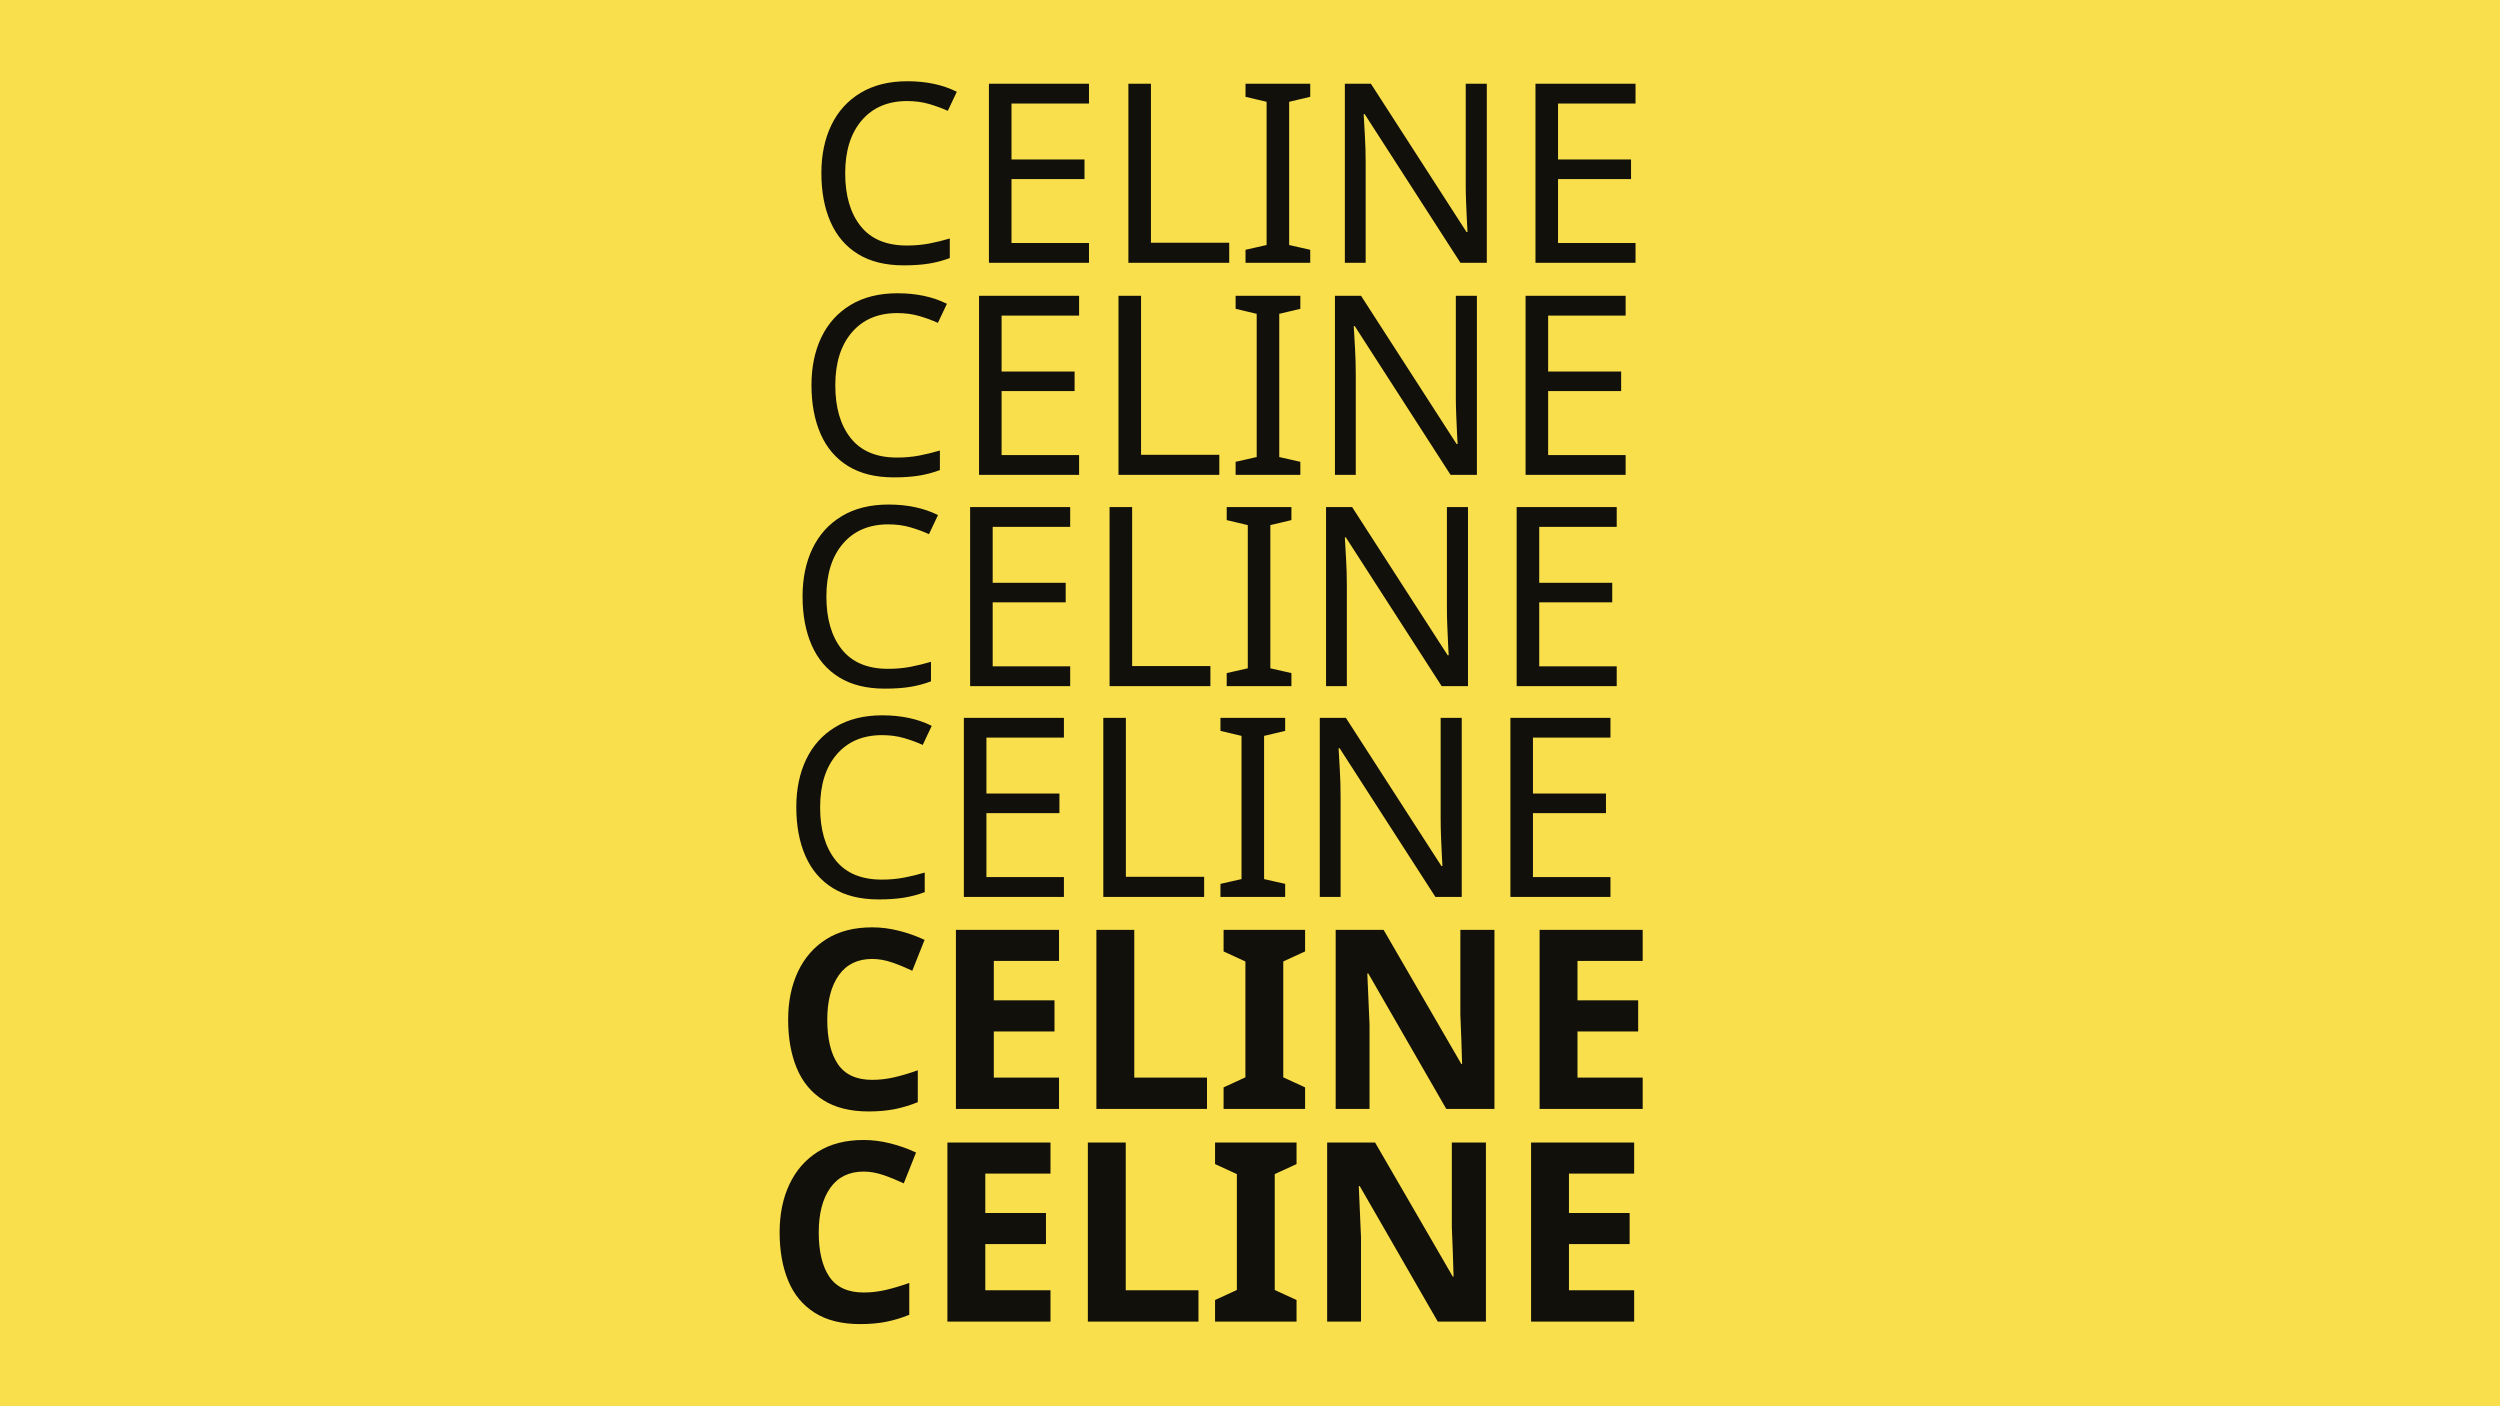
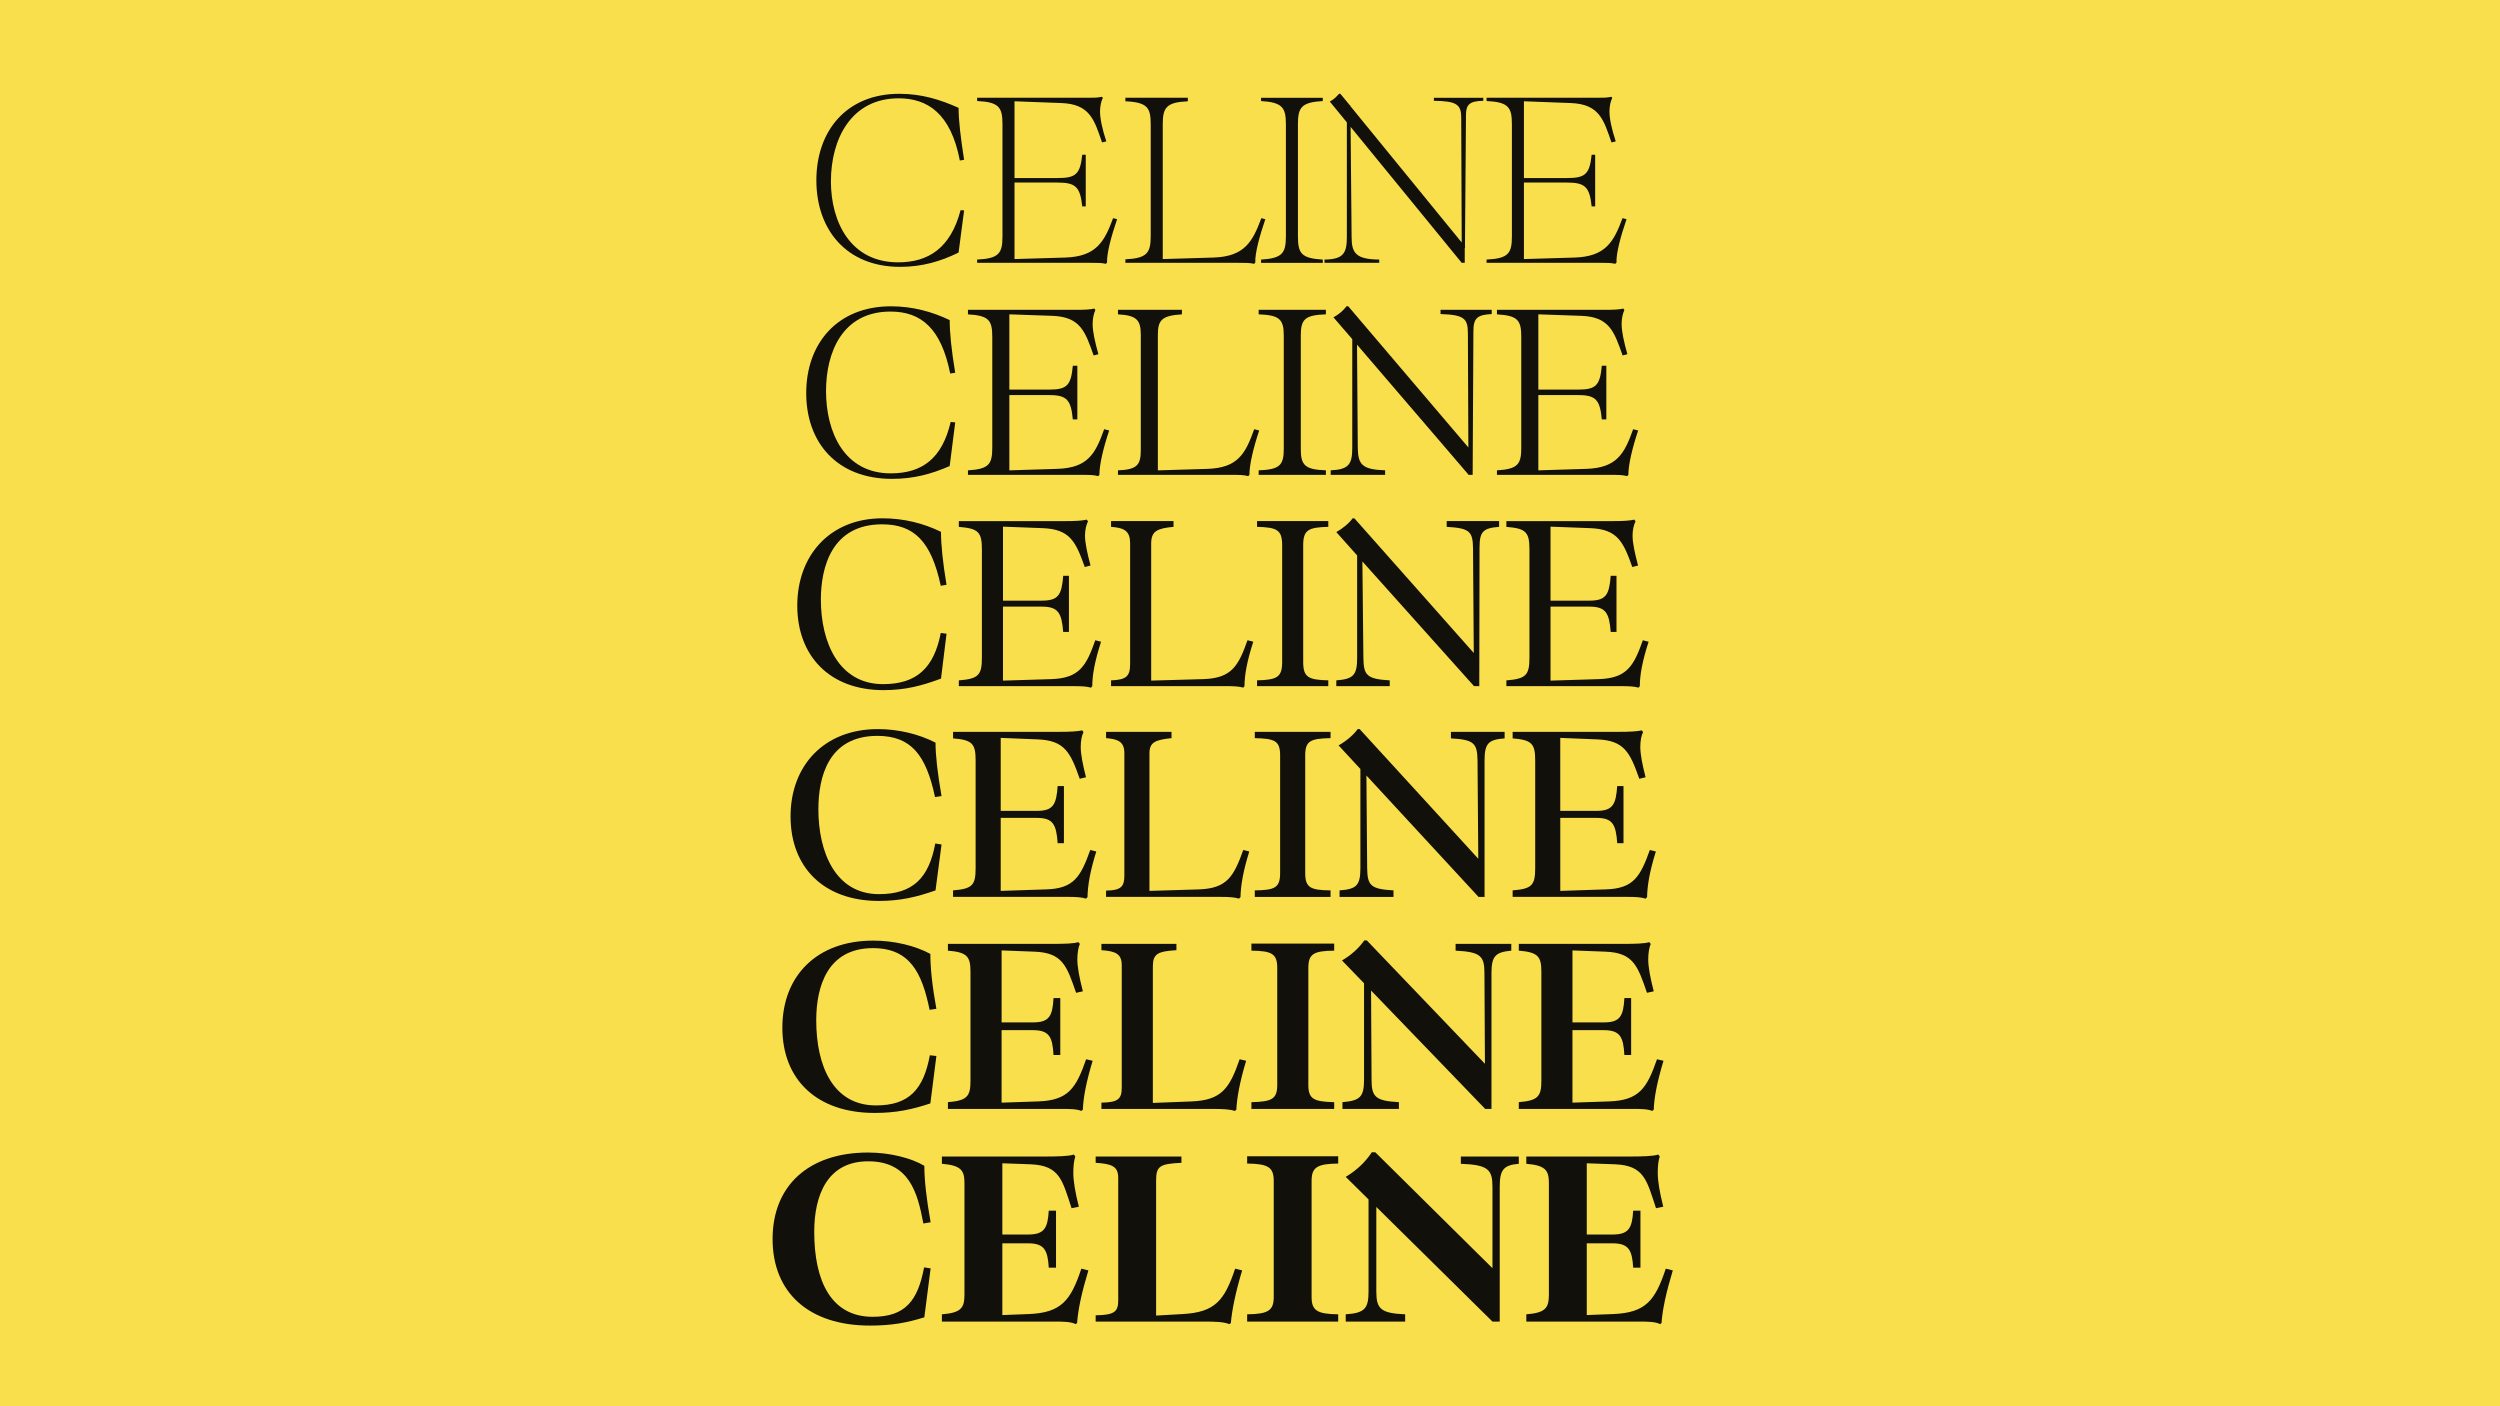
<svg xmlns="http://www.w3.org/2000/svg" id="Layer_1" data-name="Layer 1" viewBox="0 0 1366 768">
  <defs>
    <style>
      .cls-1, .cls-2 {
        fill: #f9df4b;
      }

      .cls-3 {
        clip-path: url(#clippath);
      }

-       .cls-4 {
-         font-family: Kuppa-Light, Kuppa;
-         font-weight: 300;
-       }
- 
-       .cls-4, .cls-5, .cls-6, .cls-7, .cls-8, .cls-9 {
-         fill: #12100b;
-         font-size: 137.05px;
-       }
- 
-       .cls-5 {
-         font-family: Kuppa-Black, Kuppa;
-         font-weight: 800;
-       }
- 
-       .cls-6 {
-         font-family: Kuppa-Regular, Kuppa;
-       }
- 
-       .cls-7 {
-         font-family: Kuppa-UltraLight, Kuppa;
-         font-weight: 100;
-       }
- 
-       .cls-8 {
-         font-family: Kuppa-Medium, Kuppa;
-         font-weight: 500;
-       }
- 
-       .cls-2 {
+       .cls-2, .cls-4 {
        stroke-width: 0px;
      }

-       .cls-9 {
-         font-family: Kuppa-Bold, Kuppa;
-         font-weight: 700;
+       .cls-4 {
+         fill: #12100b;
      }
    </style>
    <clipPath id="clippath">
      <rect class="cls-2" x="-10" y="-10" width="1386" height="788" />
    </clipPath>
  </defs>
  <g>
    <rect class="cls-1" x="-10" y="-10" width="1386" height="788" />
    <g class="cls-3">
      <rect class="cls-2" x="-.35" y="-3.25" width="1366.71" height="779.89" />
    </g>
  </g>
-   <text class="cls-7" transform="translate(440.44 143.61)">
-     <tspan x="0" y="0">CELINE</tspan>
-   </text>
-   <text class="cls-4" transform="translate(435.03 259.46)">
-     <tspan x="0" y="0">CELINE</tspan>
-   </text>
-   <text class="cls-6" transform="translate(430.16 374.9)">
-     <tspan x="0" y="0">CELINE</tspan>
-   </text>
-   <text class="cls-8" transform="translate(426.74 490.07)">
-     <tspan x="0" y="0">CELINE</tspan>
-   </text>
-   <text class="cls-9" transform="translate(422.69 605.92)">
-     <tspan x="0" y="0">CELINE</tspan>
-   </text>
-   <text class="cls-5" transform="translate(418.03 722.11)">
-     <tspan x="0" y="0">CELINE</tspan>
-   </text>
+   <g>
+     <path class="cls-4" d="M454.01,99.07c0,22.2,10.69,44.27,36.73,44.27,16.45,0,28.64-7.67,34.13-28.51l1.92.14-3.02,23.03c-10,4.93-20.15,7.81-31.93,7.81-29.6,0-45.78-20.56-45.78-47.28s16.17-47.28,45.37-47.28c12.33,0,22.61,3.29,32.34,7.68,0,6.85,1.1,16.17,3.02,28.37l-2.33.41c-4.93-25.63-17.54-33.99-33.44-33.99-25.9,0-37,22.2-37,45.36Z" />
+     <path class="cls-4" d="M593.25,84.54v28.23h-1.92c-1.1-10.69-3.7-13.02-13.43-13.02h-23.57v41.8l27.69-.82c17-.55,21.38-8.63,26.18-21.52l2.19.55c-3.15,9.18-5.76,18.78-5.48,23.71l-.69.68c-2.33-.55-4.39-.55-8.91-.55h-61.4v-1.78c11.92-.55,13.84-3.43,13.84-12.61v-61.4c0-9.18-1.92-12.06-13.84-12.61v-1.78h59.89c4.11,0,5.76,0,8.36-.55l.41.69c-.82,1.51-1.51,4.39-1.51,7.26,0,4.11,1.23,9.73,3.43,16.45l-2.33.55c-4.25-12.33-6.58-20.97-22.34-21.52l-25.49-.96v41.94h23.57c9.73,0,12.33-1.92,13.43-12.75h1.92Z" />
+     <path class="cls-4" d="M689.19,119.22l2.19.55c-3.15,9.18-5.76,18.78-5.48,23.71l-.68.68c-2.19-.55-4.39-.55-8.64-.55h-61.67v-1.92c11.92-.55,13.84-3.56,13.84-12.75v-60.85c0-9.18-1.65-12.2-13.84-12.75v-1.92h34.13v1.92c-11.79.55-13.71,3.43-13.71,12.61v73.6l27.69-.82c17-.55,21.38-8.63,26.18-21.52Z" />
+     <path class="cls-4" d="M689.04,55.21v-1.78h33.72v1.78c-11.79.69-13.57,3.56-13.57,12.75v61.13c0,9.32,1.78,12.06,13.57,12.75v1.78h-33.72v-1.78c11.79-.69,13.57-3.7,13.57-12.75v-61.13c0-9.04-1.78-12.06-13.57-12.75Z" />
+     <path class="cls-4" d="M737.56,57.54h.27v.41l60.85,74.56-.27-68.25c0-7.13-2.47-9.05-14.94-9.18v-1.64h27v1.64c-7.54.14-9.46,2.06-9.46,7.81l-.55,71.68.14.27-.27.96v7.81h-1.65l-60.71-74.28.55,60.17c0,8.77,2.33,12.2,15.08,12.33v1.78h-29.88v-1.78c10.28-.14,12.2-3.43,12.2-12.33v-62.63l-9.32-11.38c2.33-1.23,3.56-2.6,5.07-4.25h.69l5.21,6.3Z" />
+     <path class="cls-4" d="M871.6,84.54v28.23h-1.92c-1.1-10.69-3.7-13.02-13.43-13.02h-23.57v41.8l27.69-.82c16.99-.55,21.38-8.63,26.18-21.52l2.19.55c-3.15,9.18-5.76,18.78-5.48,23.71l-.69.68c-2.33-.55-4.39-.55-8.91-.55h-61.4v-1.78c11.92-.55,13.84-3.43,13.84-12.61v-61.4c0-9.18-1.92-12.06-13.84-12.61v-1.78h59.89c4.11,0,5.76,0,8.36-.55l.41.69c-.82,1.51-1.51,4.39-1.51,7.26,0,4.11,1.23,9.73,3.43,16.45l-2.33.55c-4.25-12.33-6.58-20.97-22.34-21.52l-25.49-.96v41.94h23.57c9.73,0,12.33-1.92,13.43-12.75h1.92Z" />
+   </g>
+   <g>
+     <path class="cls-4" d="M451.34,213.55c0,22.89,10.14,45.09,35.36,45.09,17.27,0,28.1-8.22,32.76-28.1l2.47.27-3.02,23.85c-10.14,4.39-19.74,6.99-31.52,6.99-30.02,0-46.87-19.74-46.87-46.87s17-47.42,46.32-47.42c11.92,0,22.61,3.02,32.07,7.54,0,6.85.96,16.45,3.02,28.78l-2.74.41c-4.93-24.53-15.76-33.85-32.62-33.85-26.31,0-35.22,22.34-35.22,43.31Z" />
+     <path class="cls-4" d="M588.66,199.84v29.33h-2.47c-.96-10.42-3.15-13.29-12.61-13.29h-22.07v41.12l26.31-.82c16.45-.55,20.69-8.09,25.49-21.66l2.74.69c-3.29,9.87-5.34,18.78-5.34,24.26l-.69.69c-2.33-.69-4.93-.69-9.18-.69h-61.95v-2.47c11.38-.69,13.29-3.29,13.29-12.33v-60.58c0-9.18-1.92-11.65-13.29-12.33v-2.47h58.66c5.34,0,7.95-.14,10.42-.69l.55.82c-.82,1.64-1.51,4.52-1.51,7.54,0,4.11,1.23,9.73,3.15,16.58l-2.6.68c-4.66-13.16-7.26-21.11-22.61-21.65l-23.44-.82v41.12h22.07c9.46,0,11.65-2.47,12.61-13.02h2.47Z" />
+     <path class="cls-4" d="M685.28,234.52l2.74.69c-3.29,9.87-5.34,18.78-5.34,24.26l-.69.69c-2.33-.69-4.93-.69-9.18-.69h-61.95v-2.47c10.55-.41,12.47-3.02,12.47-11.1v-63.04c0-8.09-2.33-10.55-12.47-11.1v-2.47h34.95v2.47c-10.69.69-13.16,2.88-13.16,11.1v74.15l27.14-.82c16.45-.55,20.69-8.09,25.49-21.66Z" />
+     <path class="cls-4" d="M687.74,171.75v-2.47h36.73v2.47c-11.38.41-13.71,2.6-13.71,11.51v62.22c0,8.77,2.33,11.1,13.71,11.51v2.47h-36.73v-2.47c11.38-.41,13.71-2.74,13.71-11.51v-62.22c0-8.77-2.33-11.1-13.71-11.51Z" />
+     <path class="cls-4" d="M802.32,244.52l-.27-62.5c0-8.09-2.19-10-14.94-10.42v-2.33h27.96v2.33c-8.09.41-10,2.33-10,9.59l-.41,78.26h-2.19l-60.99-71.13.41,56.33c.14,9.05,2.19,11.92,14.94,12.33v2.47h-29.74v-2.47c9.87-.41,11.79-3.29,11.79-12.33v-59.34l-10.28-11.92c3.02-1.64,5.35-3.7,7.13-6.03h.96l65.65,77.16Z" />
+     <path class="cls-4" d="M877.7,199.84v29.33h-2.47c-.96-10.42-3.15-13.29-12.61-13.29h-22.07v41.12l26.31-.82c16.45-.55,20.7-8.09,25.49-21.66l2.74.69c-3.29,9.87-5.35,18.78-5.35,24.26l-.68.69c-2.33-.69-4.93-.69-9.18-.69h-61.95v-2.47c11.38-.69,13.29-3.29,13.29-12.33v-60.58c0-9.18-1.92-11.65-13.29-12.33v-2.47h58.66c5.35,0,7.95-.14,10.42-.69l.55.82c-.82,1.64-1.51,4.52-1.51,7.54,0,4.11,1.23,9.73,3.15,16.58l-2.6.68c-4.66-13.16-7.26-21.11-22.61-21.65l-23.44-.82v41.12h22.07c9.46,0,11.65-2.47,12.61-13.02h2.47Z" />
+   </g>
+   <g>
+     <path class="cls-4" d="M448.53,327.76c0,22.89,9.59,46.05,33.99,46.05,18.37,0,27.82-8.91,31.52-27.96l3.15.41-3.02,24.53c-10.28,3.84-19.46,6.3-31.39,6.3-29.74,0-47.15-18.91-47.15-46.19s17.68-47.7,46.6-47.7c11.51,0,22.48,2.74,31.93,7.4,0,6.85.96,16.58,3.02,28.92l-3.15.55c-5.21-24.4-14.67-33.58-32.07-33.58-27.41,0-33.44,23.3-33.44,41.25Z" />
+     <path class="cls-4" d="M584.07,314.6v30.7h-3.15c-.82-10.28-2.6-13.84-11.65-13.84h-21.24v40.43l26.59-.82c15.21-.55,18.91-7.26,23.85-21.24l3.15.82c-3.43,10.55-4.8,18.23-4.8,24.26l-.69.82c-2.33-.69-5.48-.82-9.46-.82h-62.77v-3.15c10.69-.82,12.61-2.88,12.61-12.33v-59.21c0-9.46-1.92-11.51-12.61-12.33v-3.15h57.7c6.72,0,9.87-.27,12.2-.82l.69.96c-.96,1.78-1.64,4.66-1.64,7.81,0,3.97,1.23,9.59,3.02,16.31l-3.15.82c-4.93-13.84-8.09-20.7-23.03-21.24l-21.65-.82v40.43h21.24c9.05,0,10.83-3.15,11.65-13.57h3.15Z" />
+     <path class="cls-4" d="M681.65,349.82l3.15.82c-3.43,10.55-4.8,18.23-4.8,24.26l-.69.82c-2.33-.69-5.48-.82-9.46-.82h-62.77v-3.15c8.5-.27,10.42-2.33,10.42-9.05v-65.79c0-6.71-3.02-8.5-10.42-9.04v-3.15h34.13v3.15c-8.91.82-12.2,2.33-12.2,9.04v74.97l28.78-.82c15.21-.55,18.91-7.26,23.85-21.24Z" />
+     <path class="cls-4" d="M686.86,287.87v-3.15h38.92v3.15c-10.83.27-13.71,1.64-13.71,10v63.87c0,8.36,2.88,9.73,13.71,10v3.15h-38.92v-3.15c10.83-.27,13.71-1.64,13.71-10v-63.87c0-8.36-2.88-9.73-13.71-10Z" />
+     <path class="cls-4" d="M805.27,356.81l-.41-57.29c-.14-9.05-1.78-10.96-14.39-11.65v-3.15h28.64v3.15c-8.77.68-10.69,2.6-10.69,11.38l-.14,75.65h-2.88l-60.99-68.12.55,52.77c.14,9.32,1.78,11.51,14.39,12.2v3.15h-29.19v-3.15c9.32-.69,11.38-2.88,11.38-12.2v-56.06l-11.38-12.75c3.56-2.06,6.99-4.8,8.91-7.54h.96l65.24,73.6Z" />
+     <path class="cls-4" d="M883.25,314.6v30.7h-3.15c-.82-10.28-2.6-13.84-11.65-13.84h-21.24v40.43l26.59-.82c15.21-.55,18.91-7.26,23.85-21.24l3.15.82c-3.43,10.55-4.8,18.23-4.8,24.26l-.69.82c-2.33-.69-5.48-.82-9.46-.82h-62.77v-3.15c10.69-.82,12.61-2.88,12.61-12.33v-59.21c0-9.46-1.92-11.51-12.61-12.33v-3.15h57.7c6.71,0,9.87-.27,12.2-.82l.69.96c-.96,1.78-1.64,4.66-1.64,7.81,0,3.97,1.23,9.59,3.01,16.31l-3.15.82c-4.93-13.84-8.09-20.7-23.02-21.24l-21.66-.82v40.43h21.24c9.04,0,10.83-3.15,11.65-13.57h3.15Z" />
+   </g>
+   <g>
+     <path class="cls-4" d="M447.16,442.1c0,23.57,9.32,46.46,33.17,46.46,18.64,0,27.27-9.04,30.7-27.68l3.43.55-3.29,25.08c-10.14,3.56-19.05,5.76-30.97,5.76-30.15,0-48.24-18.37-48.24-46.19s18.37-47.7,47.69-47.7c11.24,0,22.48,2.74,31.52,7.4,0,6.99,1.1,16.72,3.29,29.19l-3.56.55c-4.93-23.16-13.16-33.44-31.52-33.44-27,0-32.21,22.89-32.21,40.02Z" />
+     <path class="cls-4" d="M581.33,429.49v31.25h-3.43c-.69-10.14-2.47-13.84-11.24-13.84h-19.87v39.88l24.81-.82c15.21-.41,18.91-6.99,24.12-21.52l3.29.82c-3.43,10.96-4.66,18.5-4.8,24.94l-.82.82c-2.33-.82-5.76-.96-9.73-.96h-62.91v-3.56c10.42-.82,12.33-2.74,12.33-12.06v-59.07c0-9.05-1.92-11.1-12.33-11.92v-3.56h57.15c7.26,0,10.96-.27,13.43-.82l.69.96c-.96,1.92-1.51,4.8-1.51,8.09,0,3.97,1.1,9.59,2.88,16.58l-3.43.82c-5.07-14.39-8.22-20.97-23.02-21.52l-20.15-.82v39.88h19.87c8.77,0,10.55-3.43,11.24-13.57h3.43Z" />
+     <path class="cls-4" d="M679.32,464.44l3.29.82c-3.43,10.96-4.66,18.64-4.8,24.94l-.82.82c-2.47-.82-5.76-.96-10.14-.96h-62.5v-3.43c8.09-.14,10-2.06,10-8.22v-66.88c0-6.17-3.29-7.67-10-8.22v-3.43h35.77v3.43c-8.63.96-12.06,2.06-12.06,8.36v75.11l27.14-.82c15.21-.55,18.91-6.99,24.12-21.52Z" />
+     <path class="cls-4" d="M685.62,403.31v-3.43h41.39v3.43c-10.83.27-13.84,1.37-13.84,9.46v64.28c0,8.09,3.01,9.32,13.84,9.46v3.56h-41.39v-3.56c10.83-.14,13.84-1.37,13.84-9.46v-64.28c0-8.09-3.01-9.18-13.84-9.46Z" />
+     <path class="cls-4" d="M807.73,469.24l-.41-53.59c-.14-9.46-1.78-11.51-14.53-12.2v-3.56h29.33v3.56c-8.91.68-10.96,2.74-10.96,12.2v74.42h-3.29l-61.26-66.33.41,50.57c.14,9.46,1.78,11.51,14.39,12.2v3.56h-29.47v-3.56c9.32-.69,11.38-2.74,11.38-12.2v-54.14l-11.92-12.88c4.11-2.33,8.09-5.62,10.42-8.91h1.1l64.83,70.86Z" />
+     <path class="cls-4" d="M887.08,429.49v31.25h-3.43c-.68-10.14-2.47-13.84-11.24-13.84h-19.87v39.88l24.81-.82c15.21-.41,18.91-6.99,24.12-21.52l3.29.82c-3.43,10.96-4.66,18.5-4.8,24.94l-.82.82c-2.33-.82-5.76-.96-9.73-.96h-62.91v-3.56c10.42-.82,12.33-2.74,12.33-12.06v-59.07c0-9.05-1.92-11.1-12.33-11.92v-3.56h57.15c7.26,0,10.96-.27,13.43-.82l.69.96c-.96,1.92-1.51,4.8-1.51,8.09,0,3.97,1.1,9.59,2.88,16.58l-3.43.82c-5.07-14.39-8.22-20.97-23.03-21.52l-20.15-.82v39.88h19.87c8.77,0,10.55-3.43,11.24-13.57h3.43Z" />
+   </g>
+   <g>
+     <path class="cls-4" d="M445.99,557.54c0,25.08,9.32,46.46,32.62,46.46,18.37,0,26.04-9.05,29.47-27.41l3.56.41-3.29,25.9c-9.87,3.29-18.64,5.21-30.43,5.21-31.66,0-50.44-18.23-50.44-46.6s18.91-47.56,49.61-47.56c11.79,0,23.16,2.88,31.25,7.26,0,7.26.96,17.27,3.29,30.01l-3.7.55c-4.11-20.15-10.69-33.71-30.97-33.71-24.94,0-30.97,21.11-30.97,39.47Z" />
+     <path class="cls-4" d="M579.34,545.34v31.11h-3.7c-.55-9.87-2.33-13.57-11.24-13.57h-17.13v39.61l20.01-.68c16.45-.55,20.7-7.26,26.18-23.03l3.56.82c-3.43,11.38-5.07,19.74-5.35,26.73l-.82.69c-2.47-1.1-6.58-1.1-10.55-1.1h-62.36v-3.7c10.42-.82,12.33-3.15,12.33-11.51v-59.89c0-8.22-1.92-10.55-12.33-11.38v-3.7h56.47c7.4,0,12.33-.14,14.8-.96l.82.96c-.82,1.92-1.37,4.93-1.37,8.5,0,4.11,1.1,10,3.02,17.41l-3.7.82c-5.07-14.67-7.4-21.93-22.75-22.48l-17.95-.68v39.33h17.13c8.91,0,10.69-3.43,11.24-13.29h3.7Z" />
+     <path class="cls-4" d="M677.33,578.78l3.56.82c-3.43,11.38-5.07,20.28-5.34,26.73l-.82.69c-3.02-.96-6.58-1.1-12.06-1.1h-60.85v-3.43c9.18-.14,11.1-2.06,11.1-8.22v-66.88c0-6.17-3.29-7.67-11.1-8.22v-3.43h40.98v3.43c-10,.69-12.88,1.78-12.88,8.91v74.56l21.24-.82c16.45-.69,20.7-7.26,26.18-23.03Z" />
+     <path class="cls-4" d="M683.77,519.44v-3.84h45.23v3.84c-11.1.14-14.12,1.64-14.12,9.46v63.87c0,7.81,3.02,9.18,14.12,9.46v3.7h-45.23v-3.7c11.1-.27,14.12-1.64,14.12-9.46v-63.87c0-7.81-3.02-9.32-14.12-9.46Z" />
+     <path class="cls-4" d="M811.37,581.25l-.27-49.34c0-9.46-1.92-11.79-15.76-12.47v-3.7h30.43v3.7c-8.77.82-10.83,3.02-10.83,12.47v74.01h-3.43l-62.36-64.69.27,48.52c0,9.46,1.92,11.79,14.94,12.47v3.7h-30.84v-3.7c9.87-.82,11.79-3.02,11.79-12.47v-52.49l-12.06-12.47c5.07-2.88,9.32-6.85,12.2-10.96h1.37l64.55,67.43Z" />
+     <path class="cls-4" d="M891.26,545.34v31.11h-3.7c-.55-9.87-2.33-13.57-11.24-13.57h-17.13v39.61l20.01-.68c16.45-.55,20.7-7.26,26.18-23.03l3.56.82c-3.43,11.38-5.07,19.74-5.34,26.73l-.82.69c-2.47-1.1-6.58-1.1-10.55-1.1h-62.36v-3.7c10.42-.82,12.33-3.15,12.33-11.51v-59.89c0-8.22-1.92-10.55-12.33-11.38v-3.7h56.47c7.4,0,12.33-.14,14.8-.96l.82.96c-.82,1.92-1.37,4.93-1.37,8.5,0,4.11,1.1,10,3.02,17.41l-3.7.82c-5.07-14.67-7.4-21.93-22.75-22.48l-17.96-.68v39.33h17.13c8.91,0,10.69-3.43,11.24-13.29h3.7Z" />
+   </g>
+   <g>
+     <path class="cls-4" d="M444.9,673.04c0,27.14,9.32,46.46,31.93,46.46,17.95,0,24.67-8.91,28.1-27l3.56.55-3.43,26.73c-9.59,3.02-18.09,4.52-29.74,4.52-33.3,0-53.18-17.96-53.18-47.28s19.87-47.28,52.22-47.28c12.06,0,23.85,3.15,30.7,7.26,0,7.54,1.1,17.82,3.43,30.84l-3.97.69c-3.15-16.86-7.68-33.99-30.15-33.99s-29.47,18.78-29.47,38.51Z" />
+     <path class="cls-4" d="M577.01,661.53v31.11h-3.97c-.55-9.59-2.47-13.29-11.24-13.29h-14.12v39.2l14.39-.55c17.95-.69,23.02-7.54,28.78-24.81l3.84.96c-3.56,11.79-5.62,21.11-6.17,28.78l-.82.55c-2.6-1.37-7.26-1.37-11.51-1.37h-61.54v-3.97c10.42-.82,12.33-3.43,12.33-10.69v-61.13c0-6.85-1.92-9.59-12.33-10.42v-3.97h55.51c7.81,0,13.84-.14,16.58-1.1l.82,1.1c-.69,1.92-1.1,4.93-1.1,8.91,0,4.25.96,10.42,3.02,18.5l-3.97.82c-5.07-15.35-6.44-23.3-22.34-23.99l-15.49-.55v38.92h14.12c8.77,0,10.69-3.43,11.24-13.02h3.97Z" />
+     <path class="cls-4" d="M674.87,693.19l3.84.96c-3.56,11.79-5.62,21.93-6.17,28.78l-.82.55c-3.43-1.23-7.26-1.37-14.25-1.37h-58.8v-3.43c10.42-.14,12.33-2.06,12.33-8.22v-66.88c0-6.17-3.29-7.67-12.33-8.22v-3.43h46.87v3.43c-11.51.55-13.84,1.65-13.84,9.46v74.01l14.39-.82c17.95-.96,23.02-7.54,28.78-24.81Z" />
+     <path class="cls-4" d="M681.44,635.76v-3.97h49.75v3.97c-11.51.14-14.53,2.06-14.53,9.46v63.46c0,7.4,3.02,9.32,14.53,9.46v3.97h-49.75v-3.97c11.51-.14,14.53-2.06,14.53-9.46v-63.46c0-7.4-3.02-9.32-14.53-9.46Z" />
+     <path class="cls-4" d="M815.48,692.92v-44.41c0-9.46-2.33-12.06-17.27-12.61v-3.97h31.66v3.97c-8.36.69-10.42,3.29-10.42,12.61v73.6h-3.97l-63.46-62.63v46.05c0,9.46,2.19,12.06,15.76,12.61v3.97h-32.48v-3.97c10.55-.69,12.47-3.29,12.47-12.61v-50.16l-12.47-12.33c6.17-3.7,10.83-8.22,14.25-13.43h1.92l64,63.32Z" />
+     <path class="cls-4" d="M896.34,661.53v31.11h-3.97c-.55-9.59-2.47-13.29-11.24-13.29h-14.12v39.2l14.39-.55c17.95-.69,23.03-7.54,28.78-24.81l3.84.96c-3.56,11.79-5.62,21.11-6.17,28.78l-.82.55c-2.6-1.37-7.26-1.37-11.51-1.37h-61.54v-3.97c10.42-.82,12.33-3.43,12.33-10.69v-61.13c0-6.85-1.92-9.59-12.33-10.42v-3.97h55.51c7.81,0,13.84-.14,16.58-1.1l.82,1.1c-.69,1.92-1.1,4.93-1.1,8.91,0,4.25.96,10.42,3.02,18.5l-3.97.82c-5.07-15.35-6.44-23.3-22.34-23.99l-15.49-.55v38.92h14.12c8.77,0,10.69-3.43,11.24-13.02h3.97Z" />
+   </g>
</svg>
